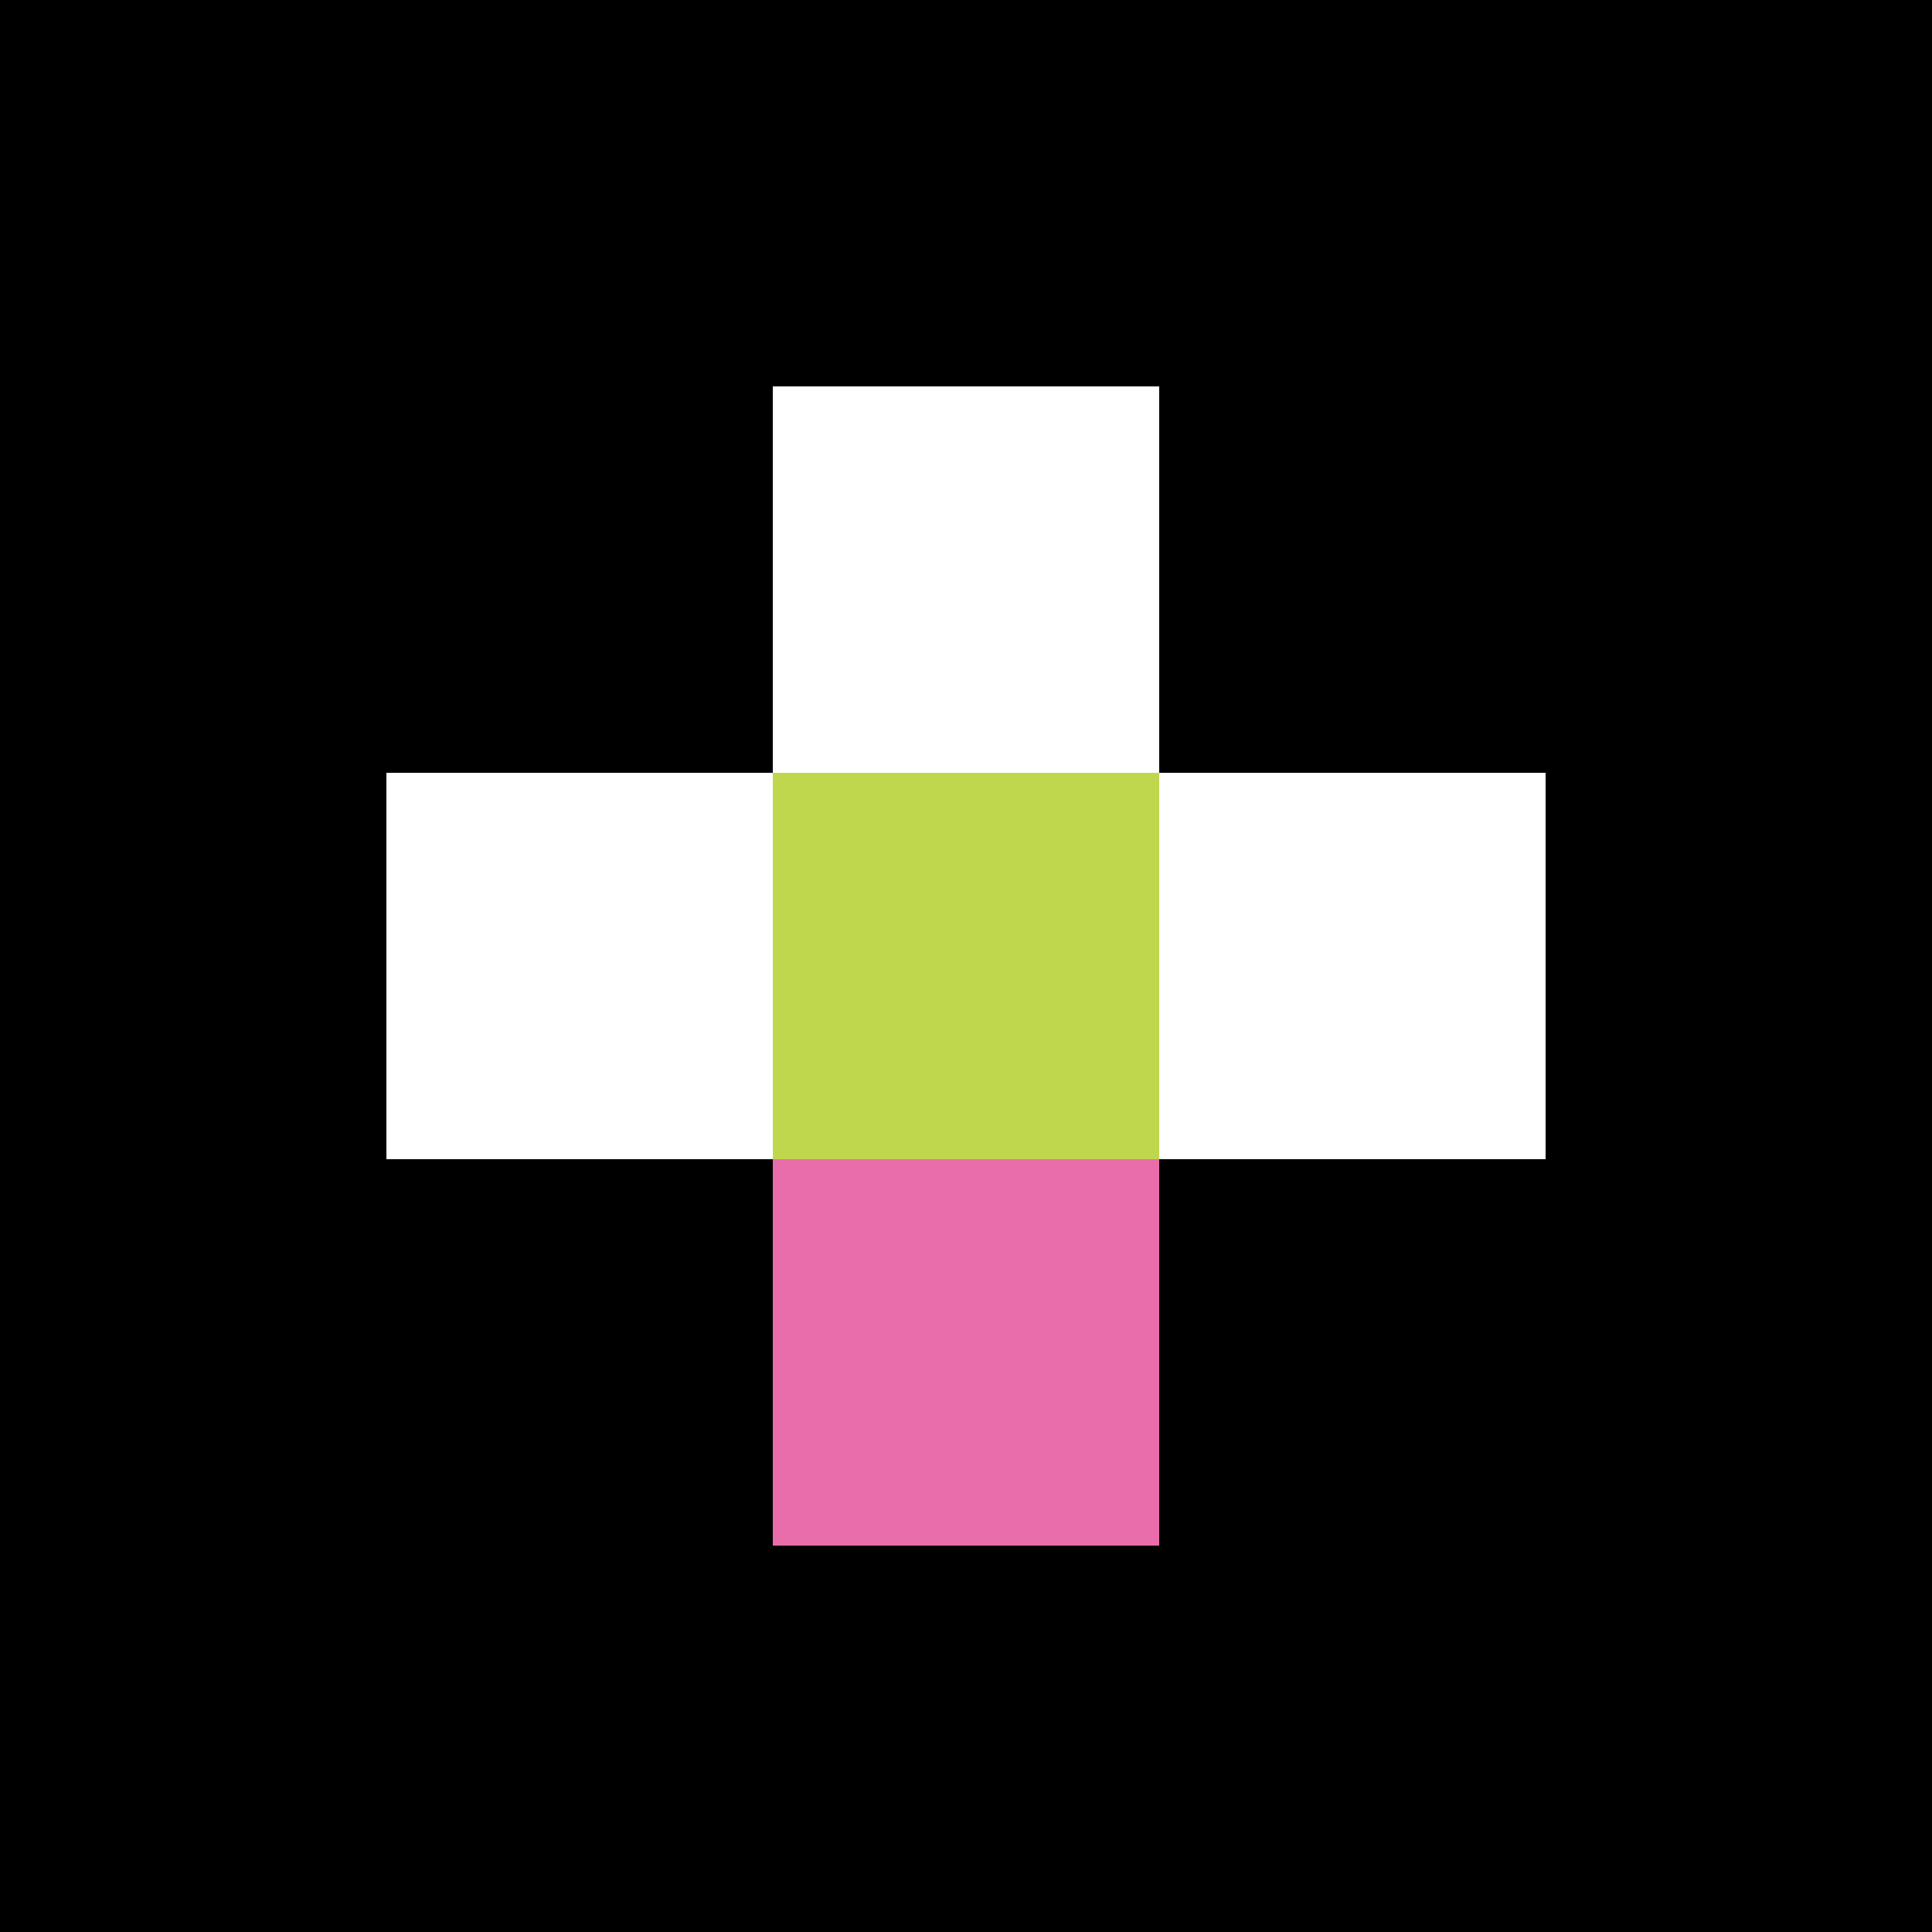
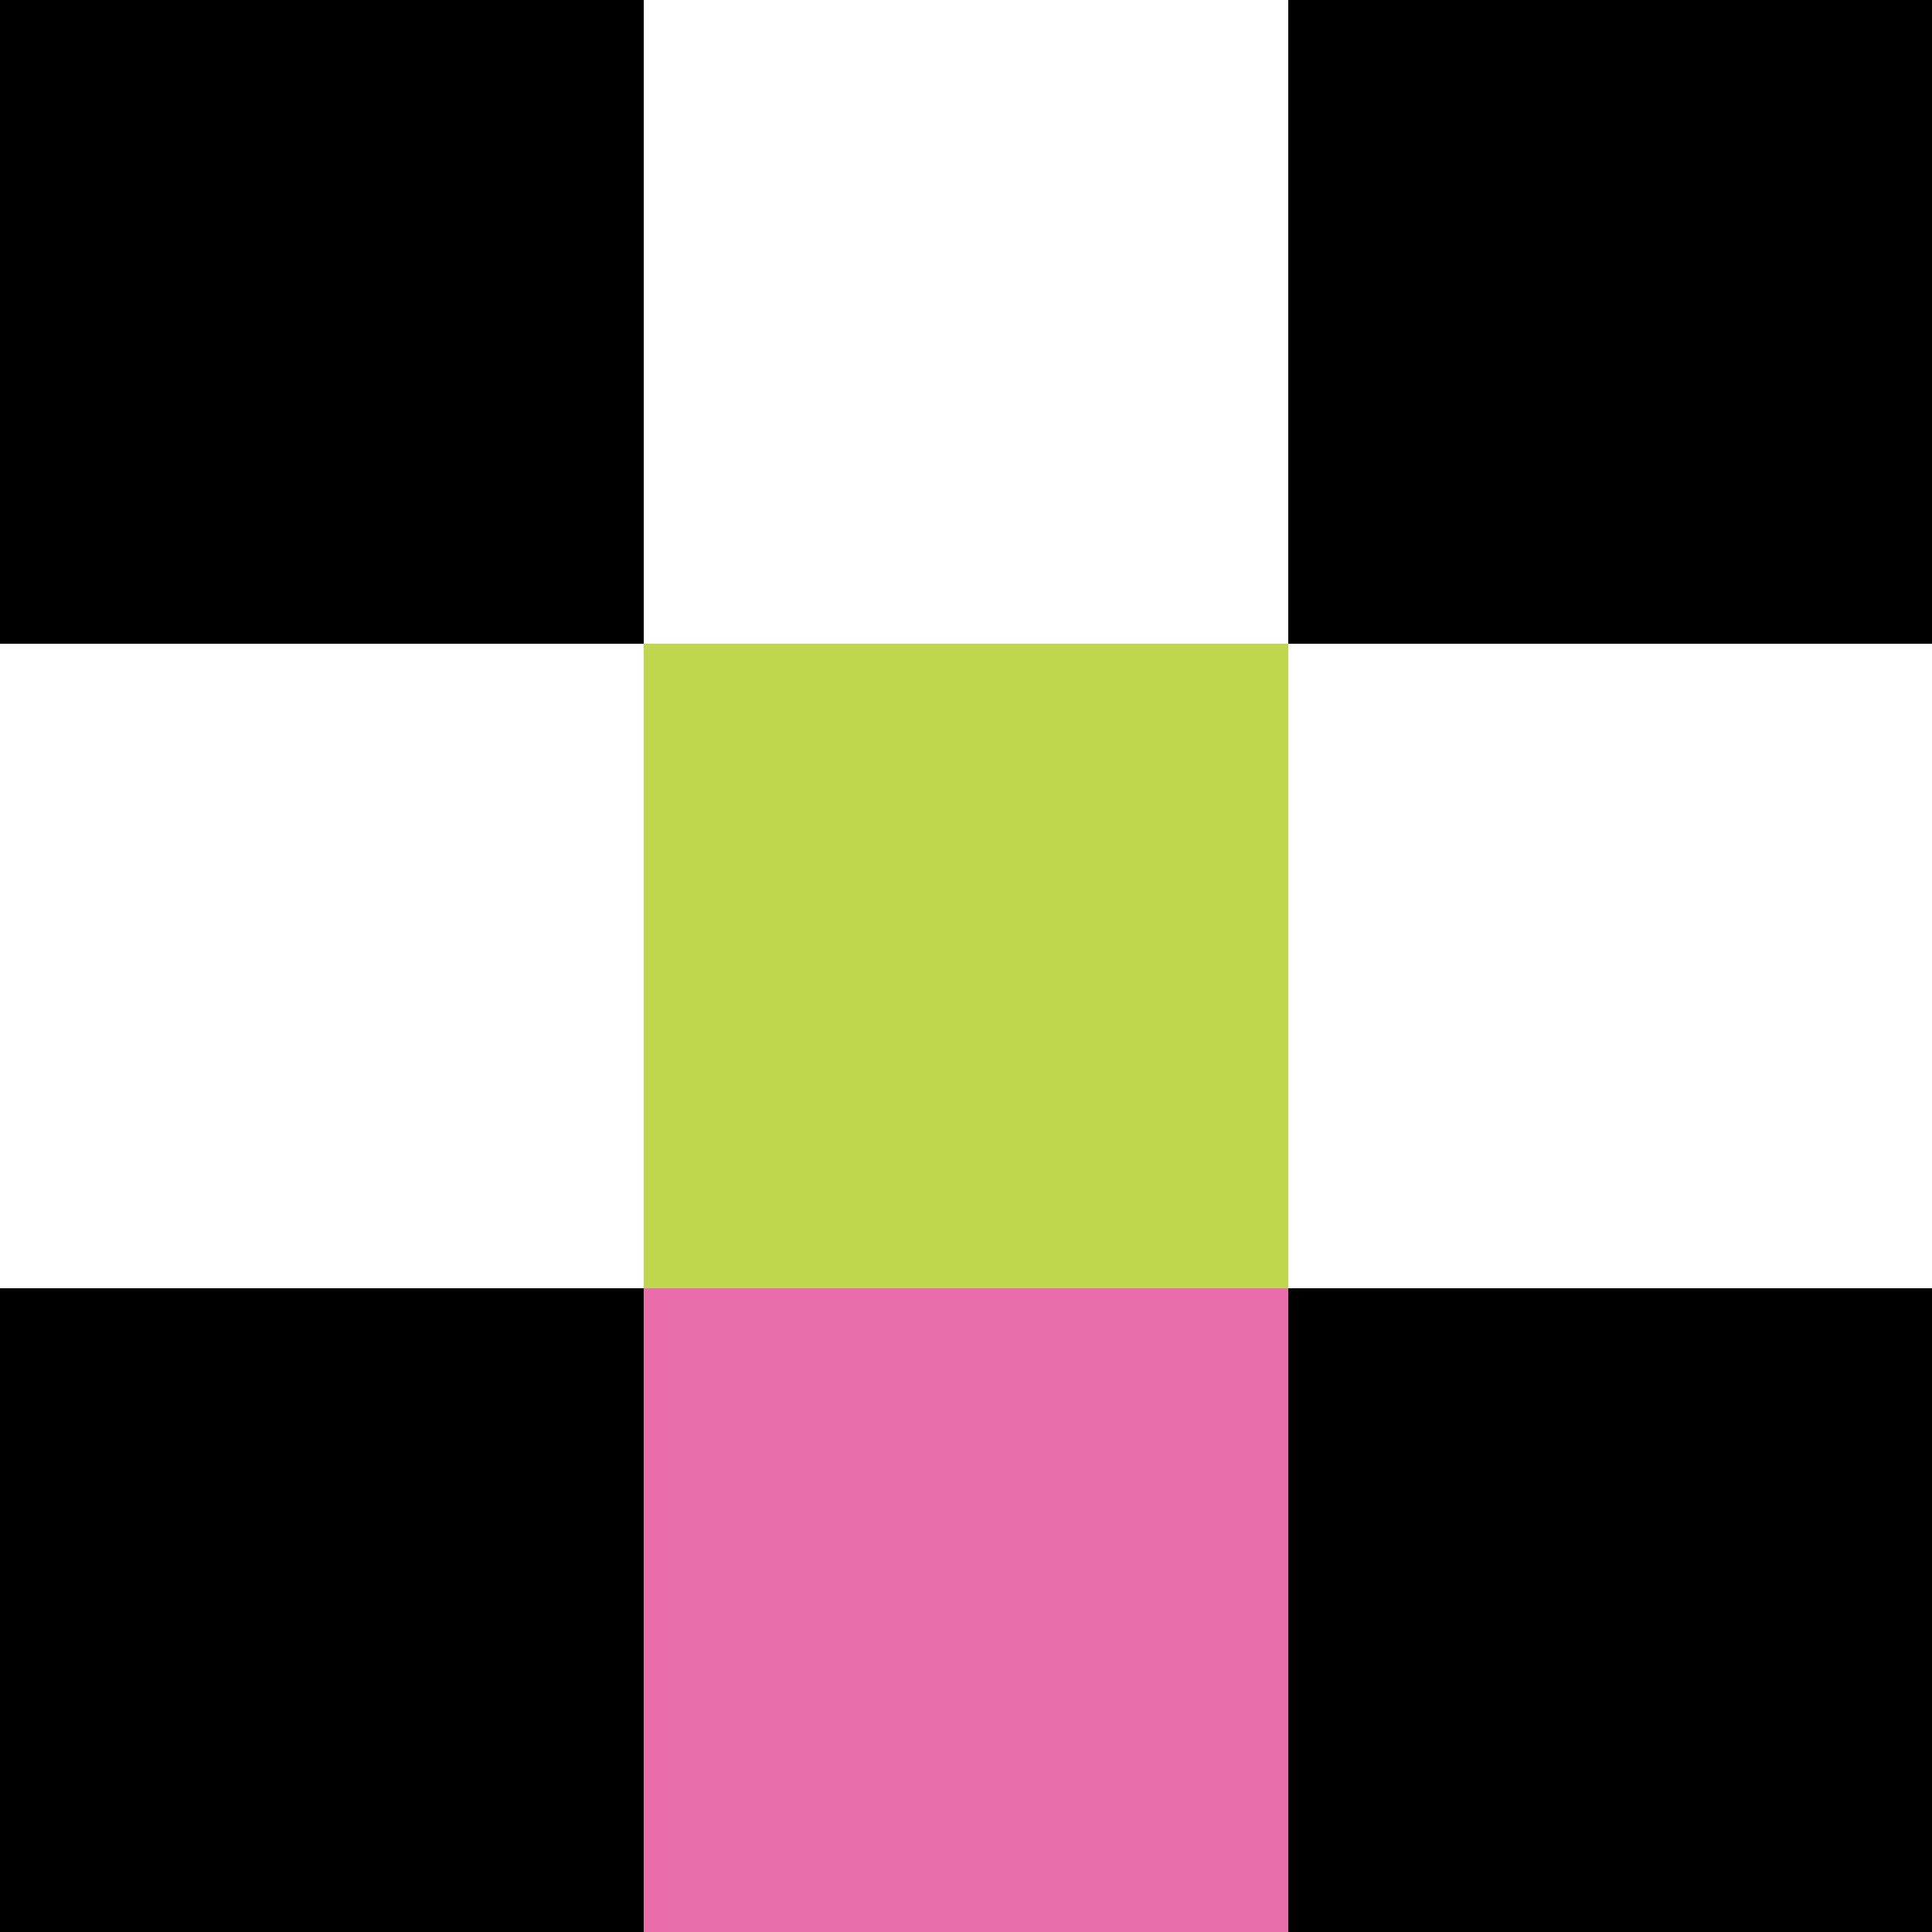
- <svg xmlns="http://www.w3.org/2000/svg" viewBox="0 0 5 5" shape-rendering="crispEdges">
-   <rect width="5" height="5" fill="#000000" />
+ <svg xmlns="http://www.w3.org/2000/svg" viewBox="0 0 3 3" shape-rendering="crispEdges">
+   <rect width="3" height="3" fill="#000000" />
+   <rect x="1" y="0" width="1" height="1" fill="#ffffff" />
+   <rect x="0" y="1" width="1" height="1" fill="#ffffff" />
+   <rect x="1" y="1" width="1" height="1" fill="#bed74c" />
  <rect x="2" y="1" width="1" height="1" fill="#ffffff" />
-   <rect x="1" y="2" width="1" height="1" fill="#ffffff" />
-   <rect x="2" y="2" width="1" height="1" fill="#bed74c" />
-   <rect x="3" y="2" width="1" height="1" fill="#ffffff" />
-   <rect x="2" y="3" width="1" height="1" fill="#e86daa" />
+   <rect x="1" y="2" width="1" height="1" fill="#e86daa" />
</svg>
